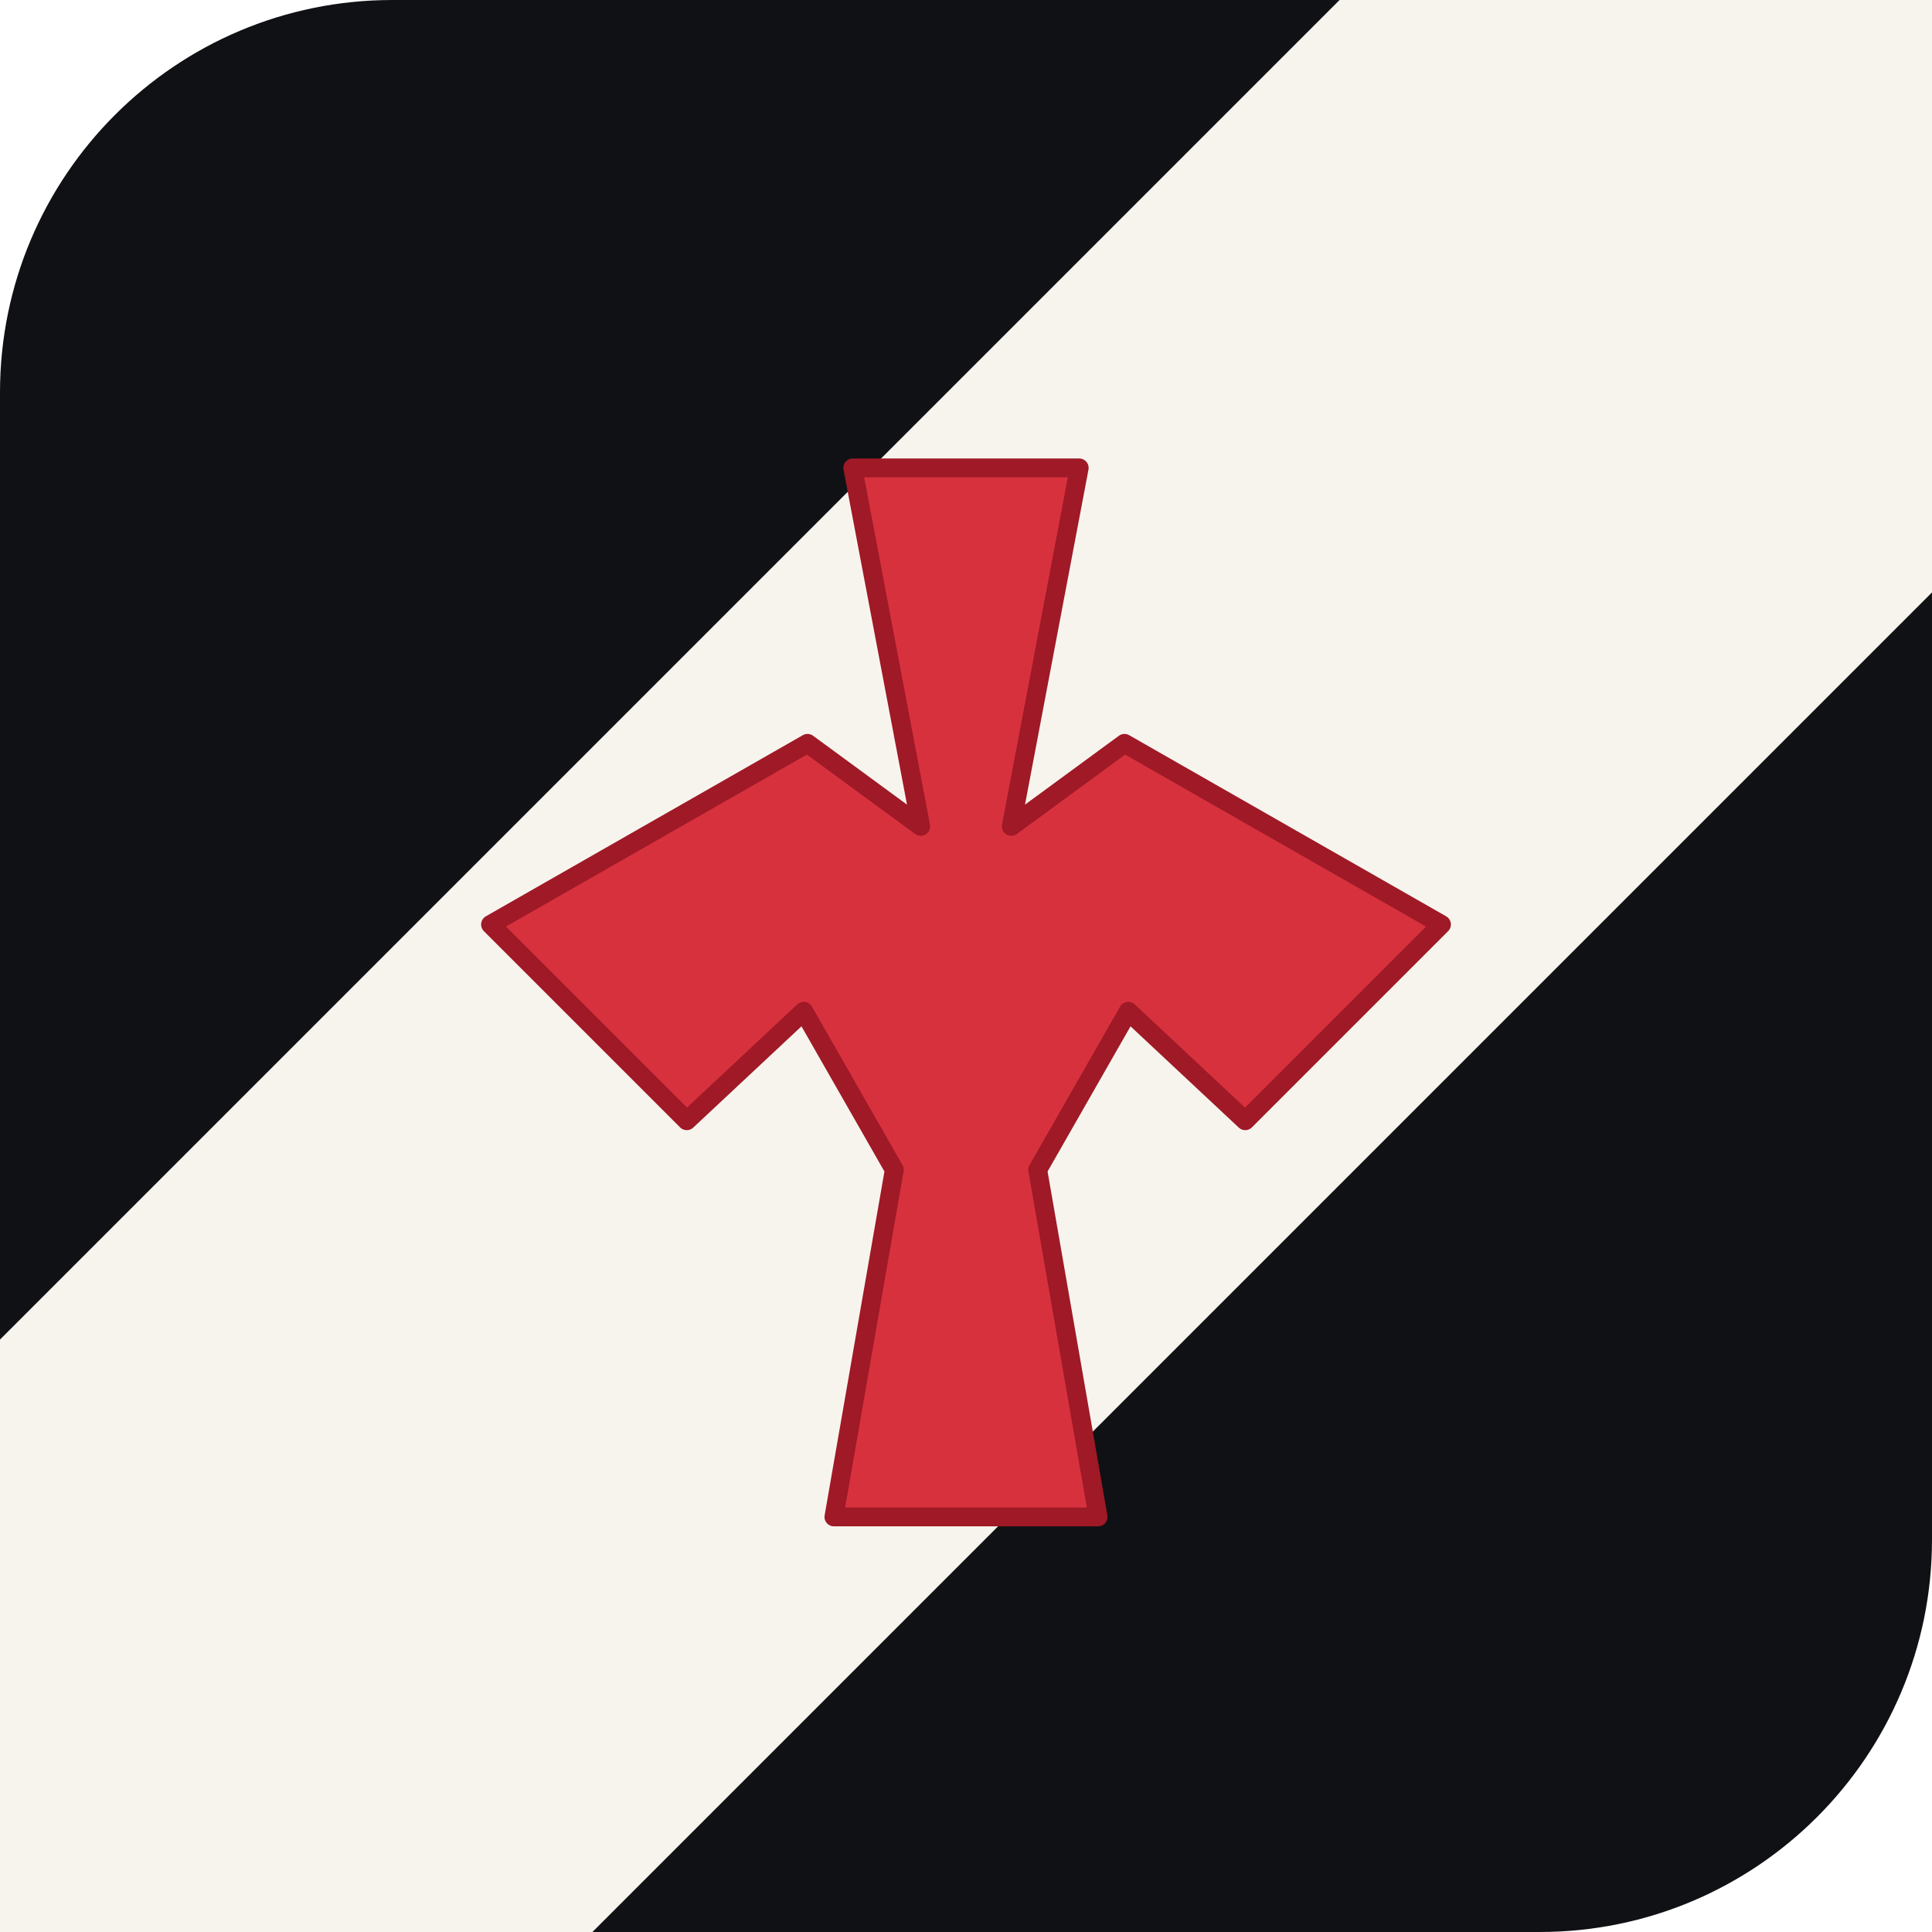
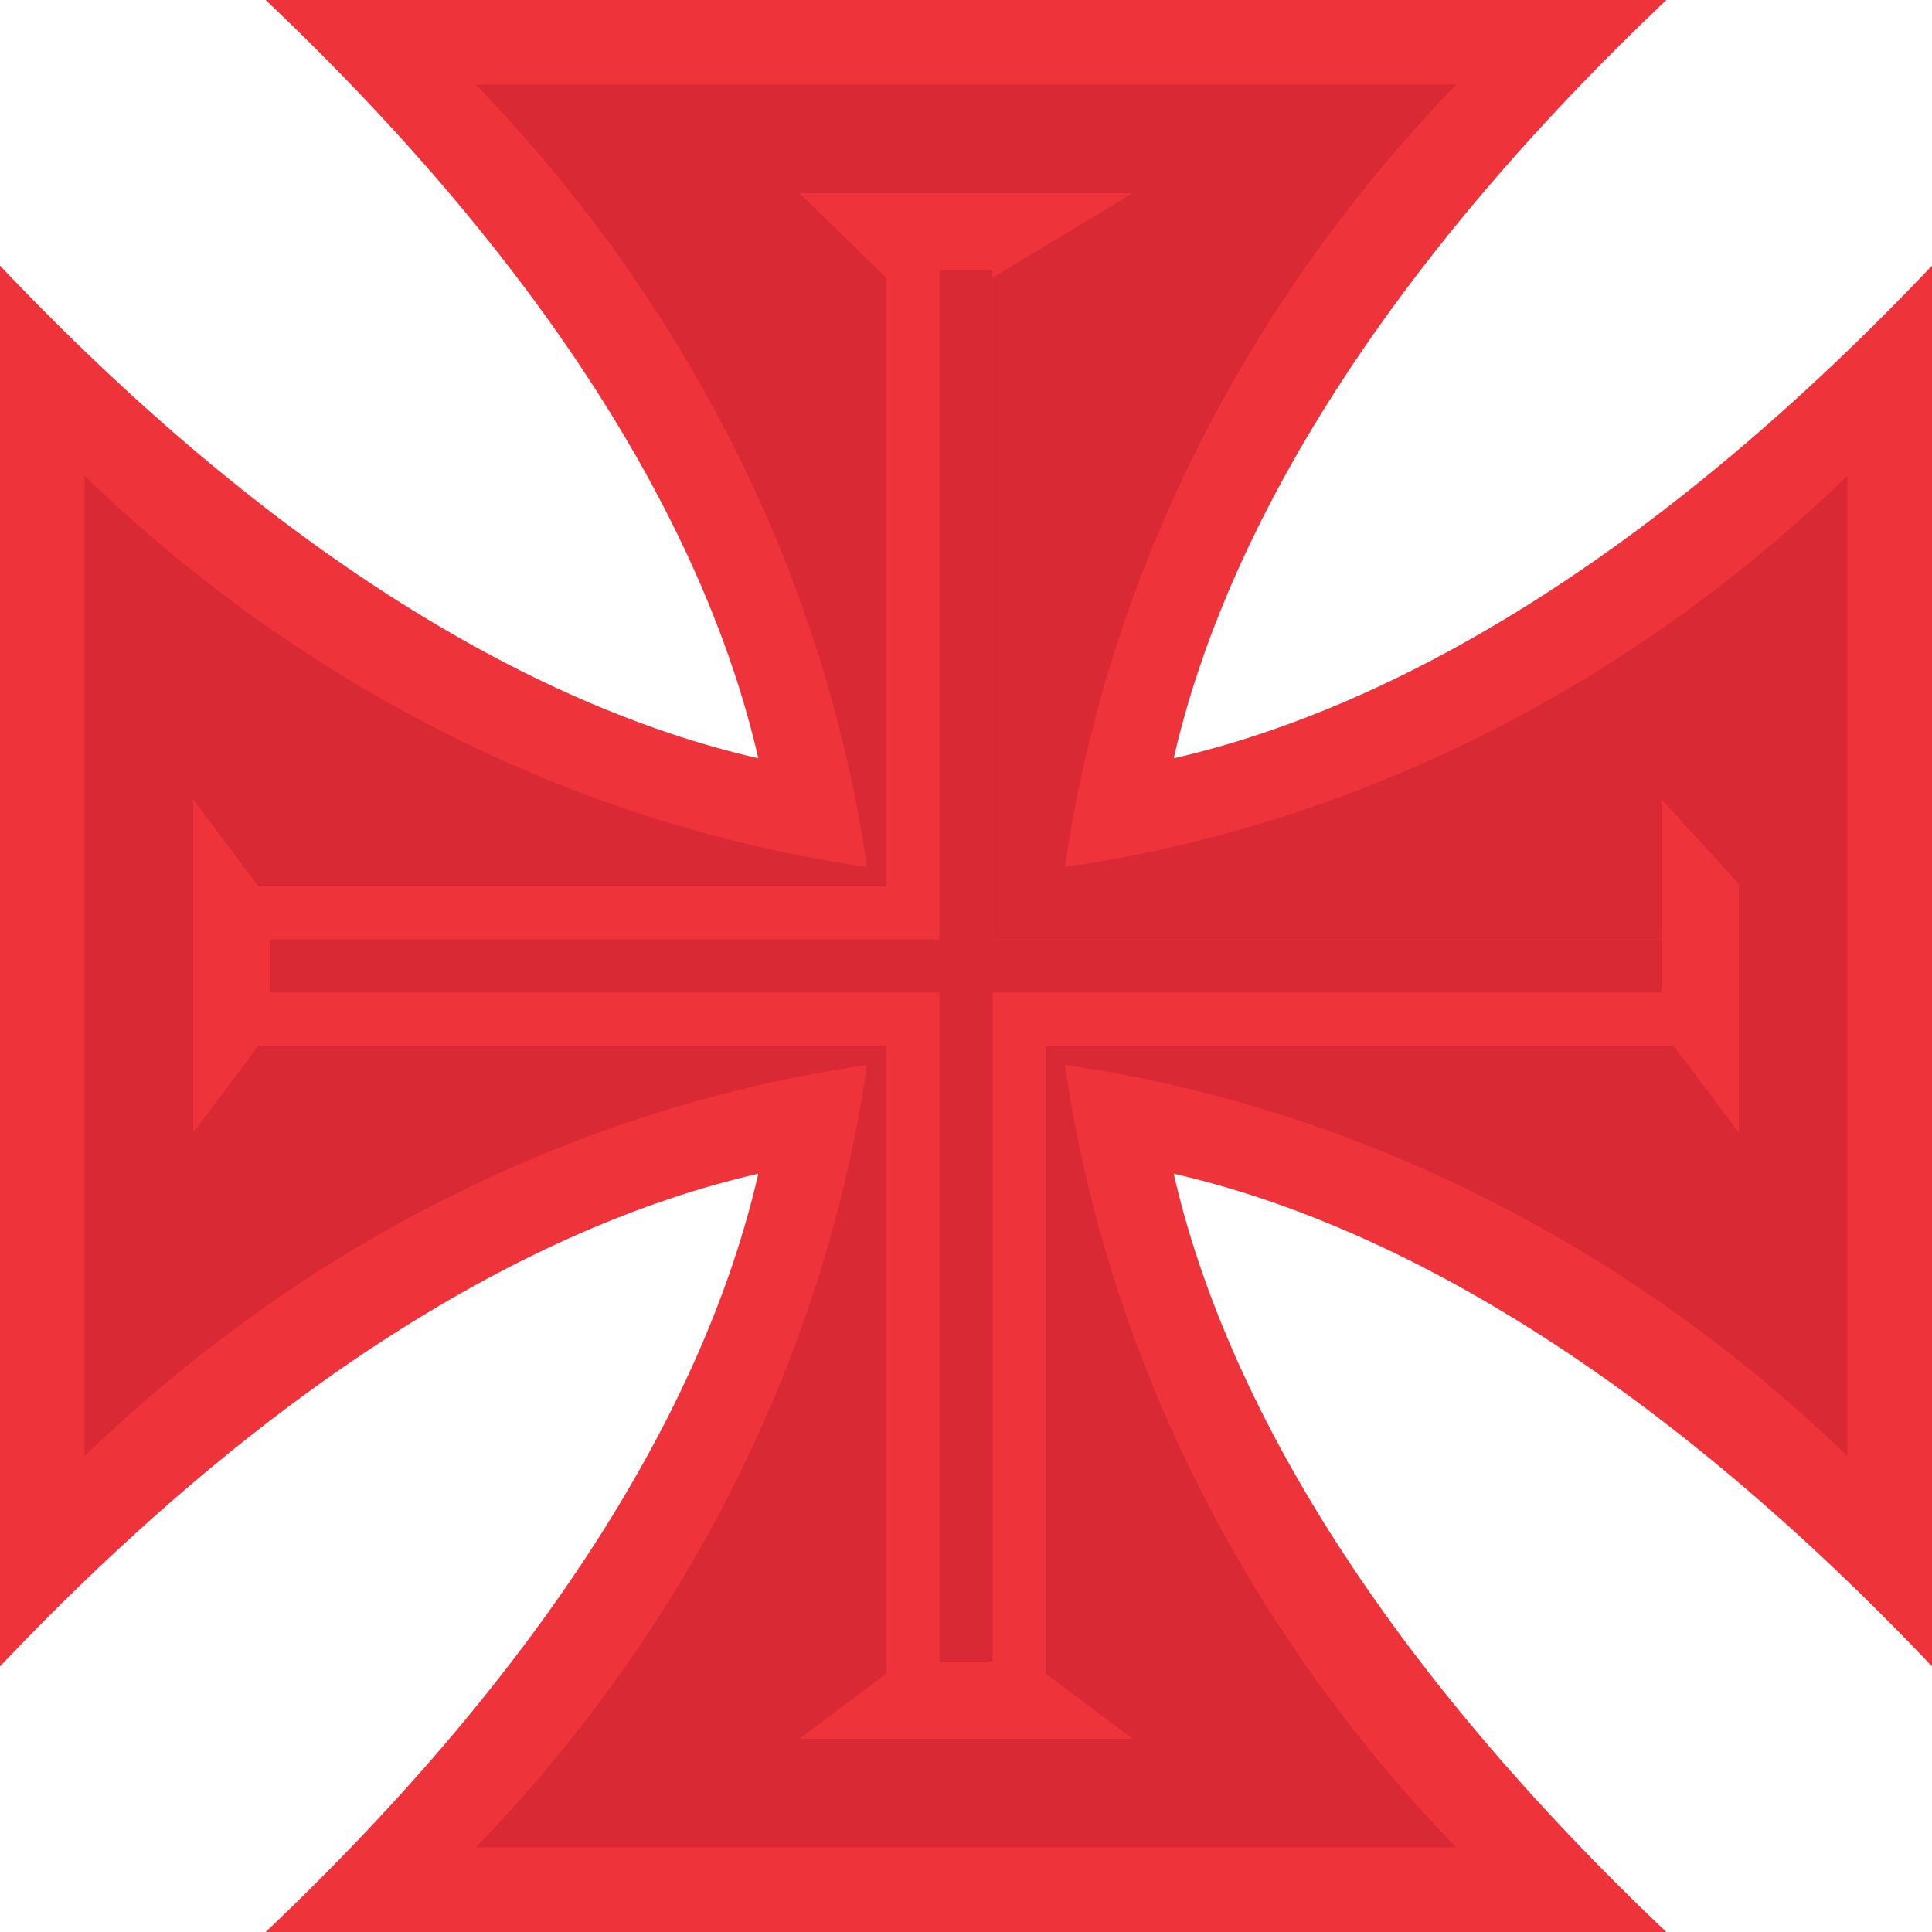
- <svg xmlns="http://www.w3.org/2000/svg" width="512" height="512" viewBox="0 0 512 512">
-   <rect width="512" height="512" rx="104" fill="#101114" />
-   <path d="M0 0h512v512H0z" fill="none" />
-   <path d="M0 355 355 0h157v157L157 512H0z" fill="#f7f4ee" />
-   <path fill="#d8313e" stroke="#9f1926" stroke-width="5" stroke-linejoin="round" d="M226 124h60l-18 95 30-22 84 48-52 52-31-29-24 42 16 92h-70l16-92-24-42-31 29-52-52 84-48 30 22z" />
+ <svg xmlns="http://www.w3.org/2000/svg" viewBox="0 0 800 800" role="img" aria-label="Cruz de Malta vermelha do Vasco">
+   <path fill="#ef333b" d="M110 0H690C574 110 508 218 486 314C582 292 690 226 800 110V690C690 574 582 508 486 486C508 582 574 690 690 800H110C226 690 292 582 314 486C218 508 110 574 0 690V110C110 226 218 292 314 314C292 218 226 110 110 0Z" />
+   <path fill="#d92934" d="M197 35H603C514 127 458 241 441 359C559 342 673 286 765 197V603C673 514 559 458 441 441C458 559 514 673 603 765H197C286 673 342 559 359 441C241 458 127 514 35 603V197C127 286 241 342 359 359C342 241 286 127 197 35Z" />
+   <path fill="#ef333b" d="M331 80H469L411 115V389H688V331L720 366V469L693 433H433V693L469 720H331L367 693V433H107L80 469V331L107 367H367V115Z" />
+   <path fill="#d92934" d="M389 112H411V389H688V411H411V688H389V411H112V389H389Z" />
</svg>
